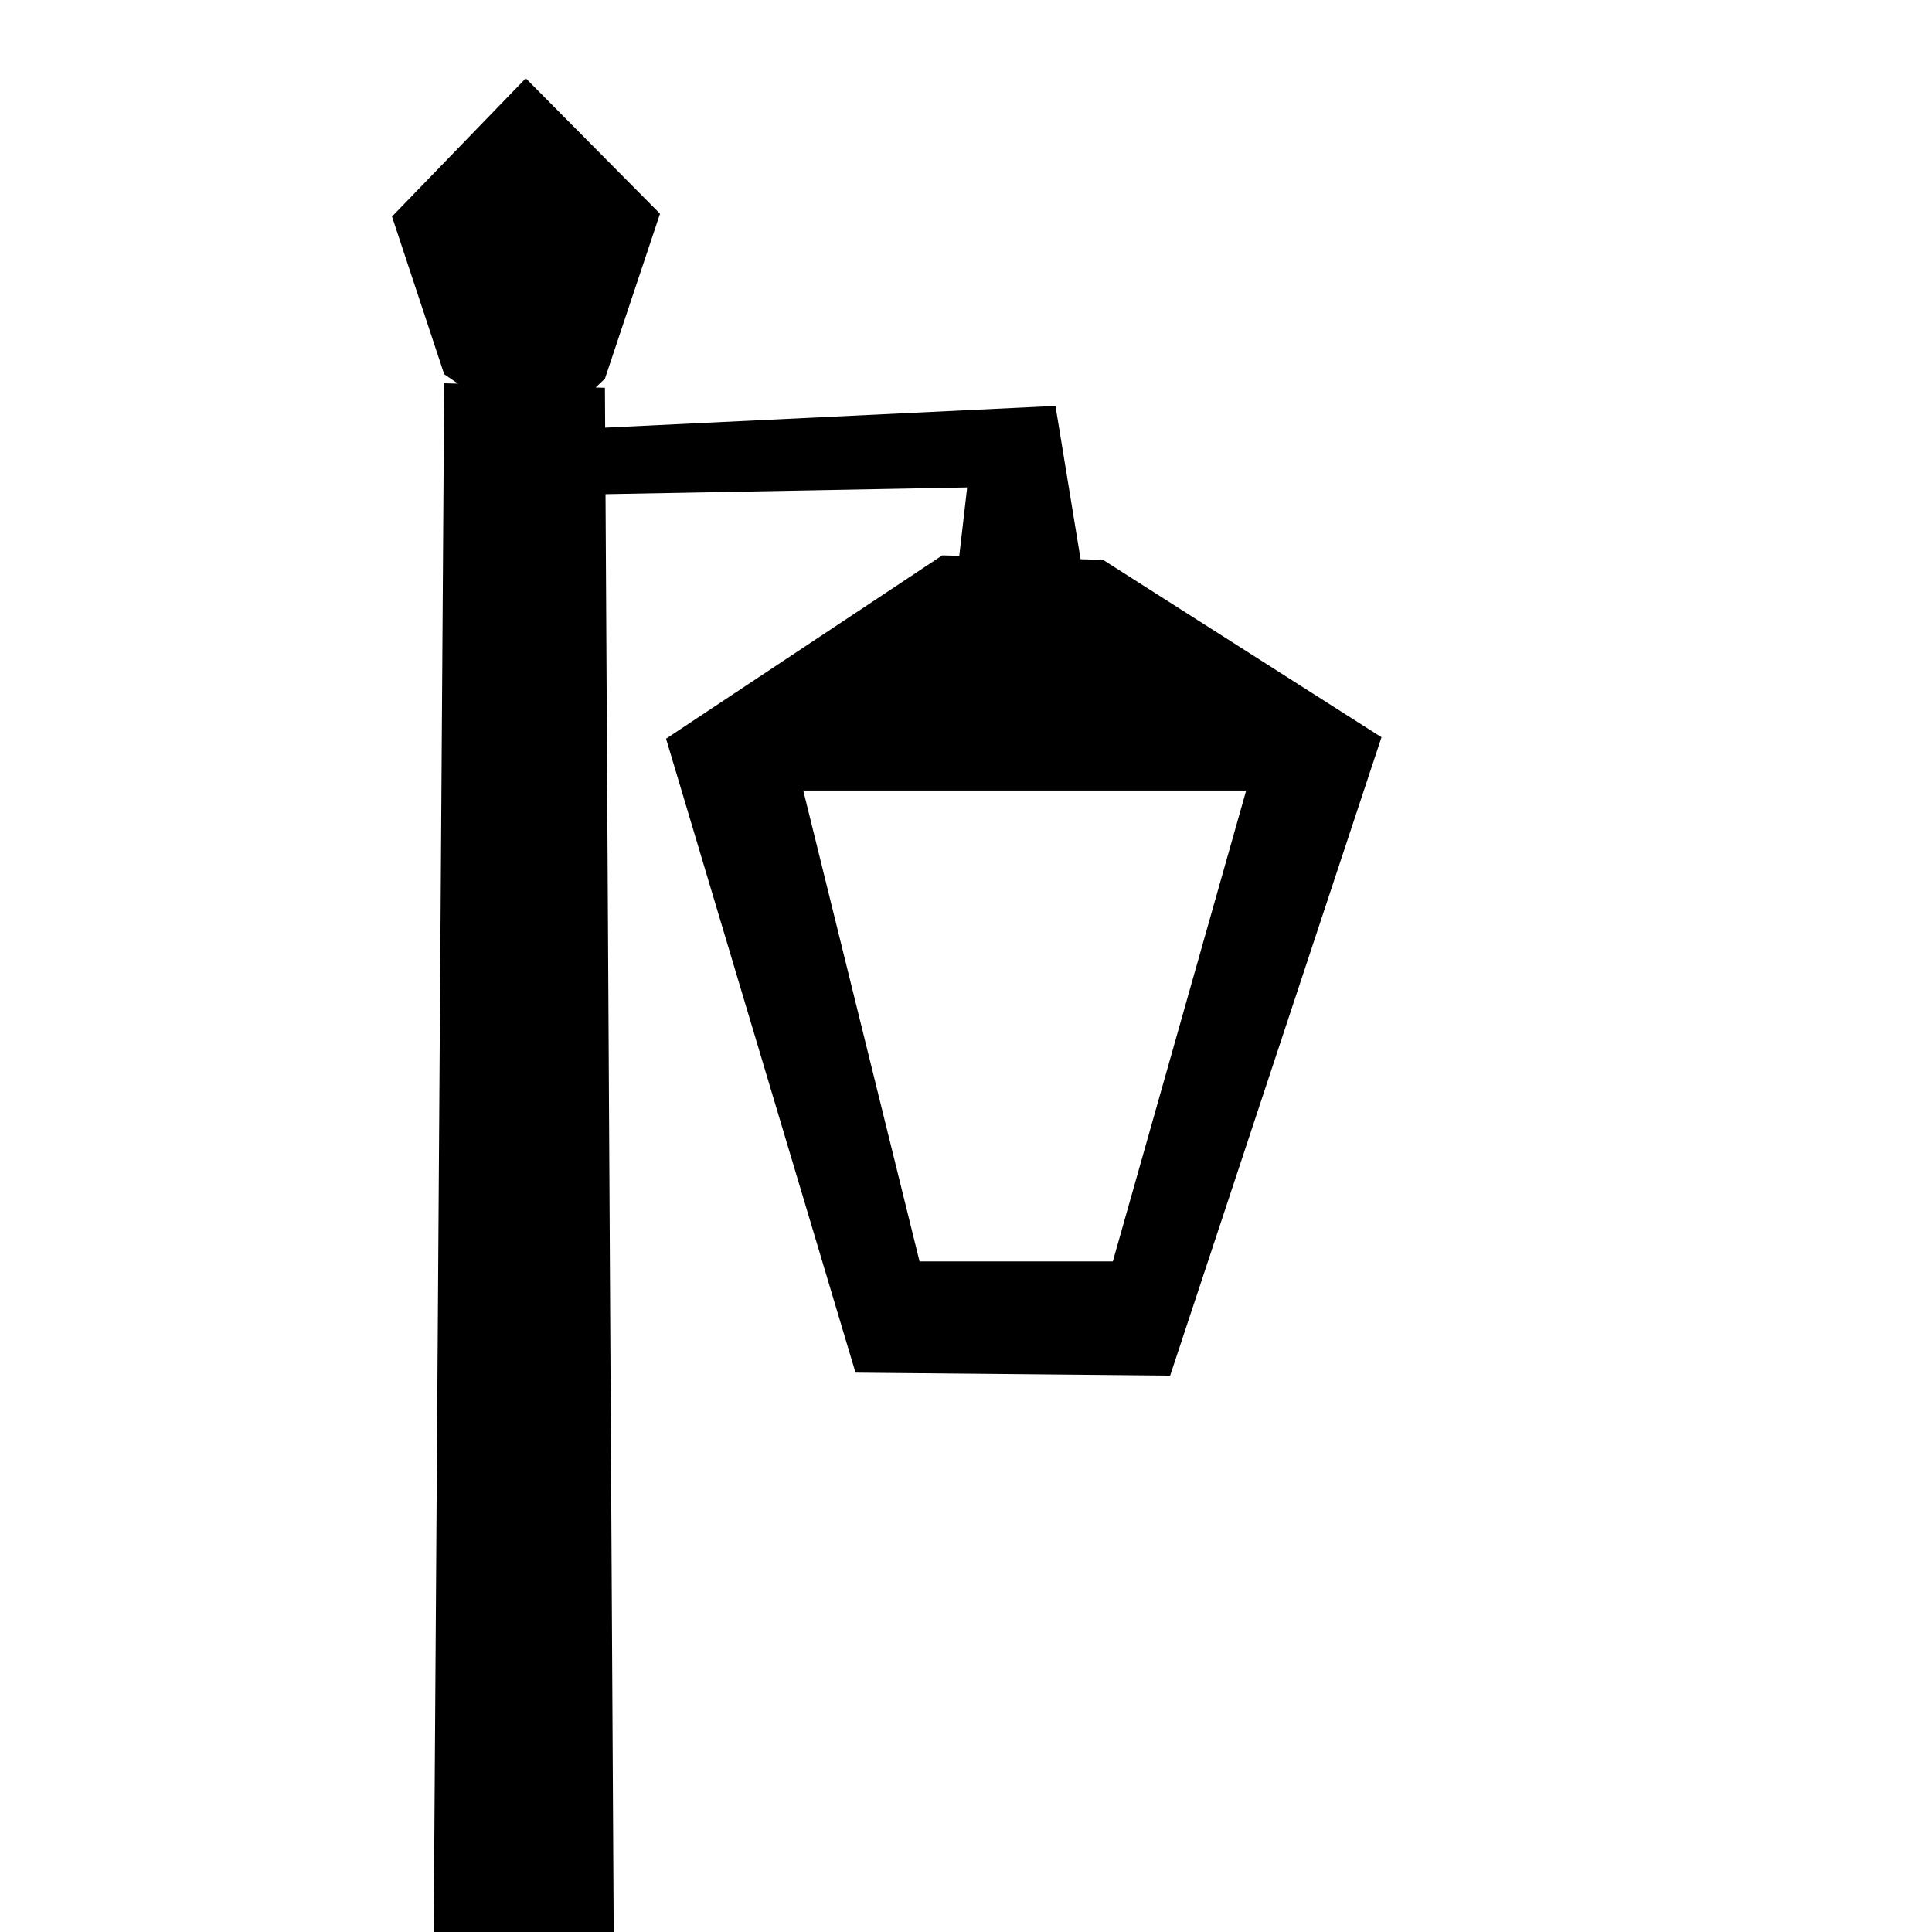
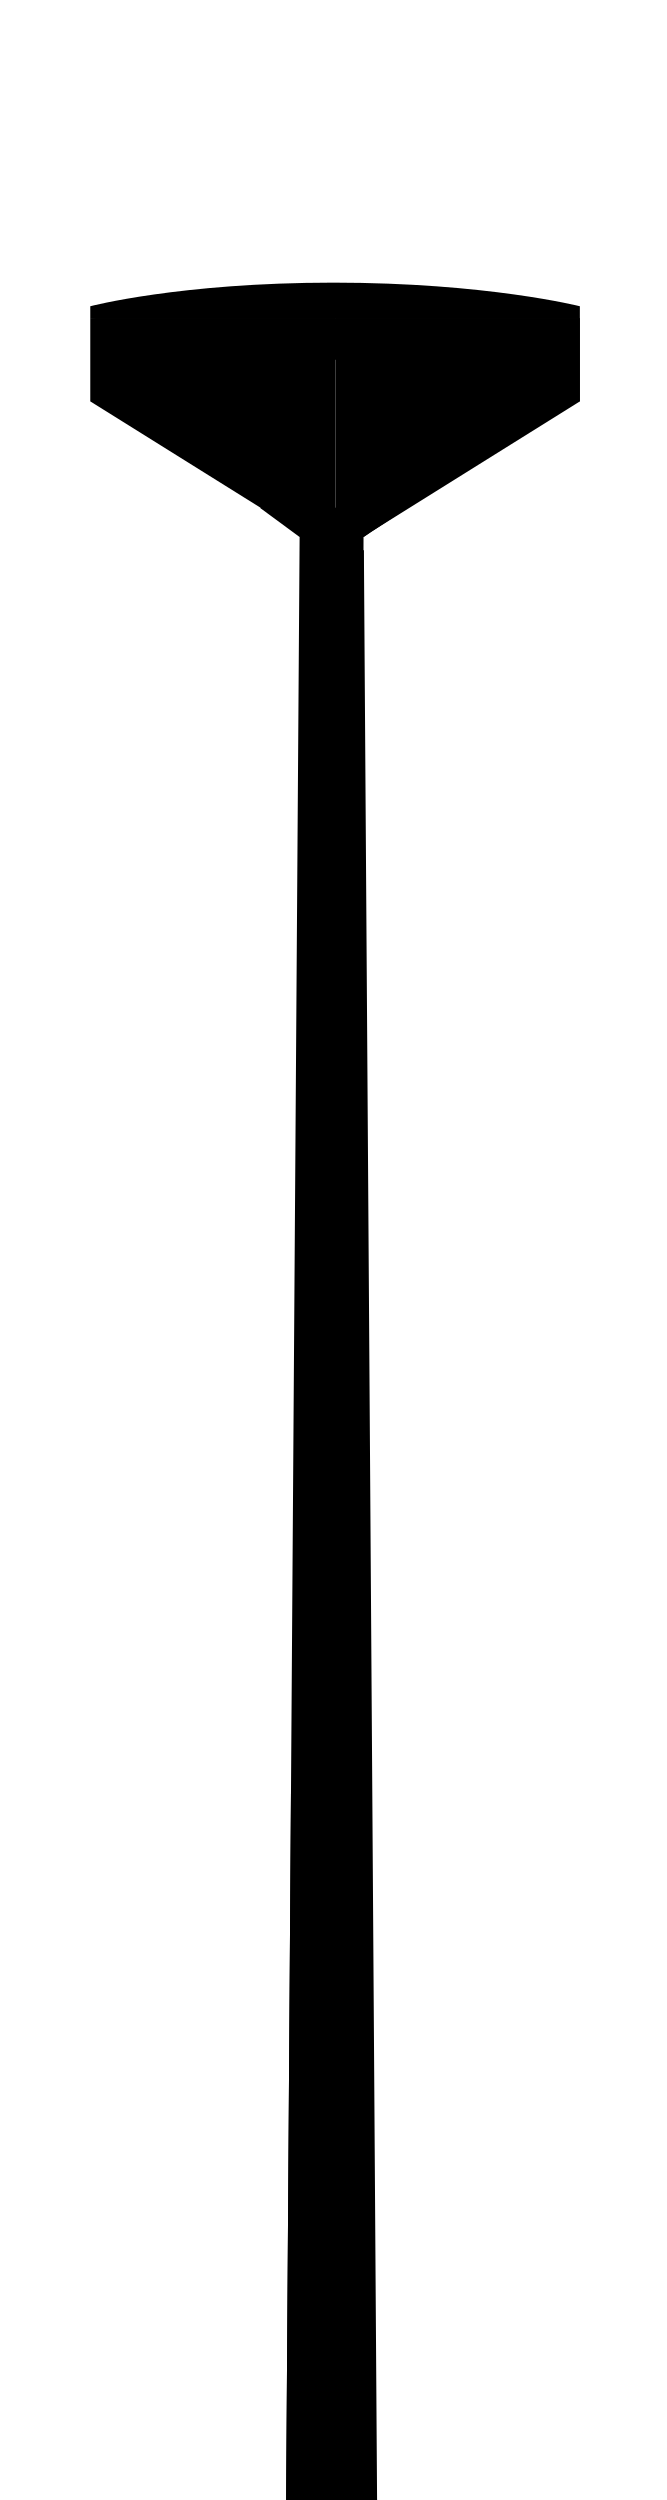
- <svg xmlns="http://www.w3.org/2000/svg" width="48px" height="48px" version="1.1" xml:space="preserve" style="fill-rule:evenodd;clip-rule:evenodd;stroke-linejoin:round;stroke-miterlimit:1.414;">
+ <svg xmlns="http://www.w3.org/2000/svg" version="1.1" x="0px" y="0px" viewBox="0 0 96 360" style="enable-background:new 0 0 96 360;" xml:space="preserve">
  <g>
-     <g id="lamp-traditional-right">
-       <path d="M9.739,5.38L11.036,9.298L11.381,9.532L11.036,9.523L10.775,48L15.247,48L15.044,12.278L24.029,12.11L23.833,13.809L23.411,13.798L16.548,18.353L21.255,34.103L29.072,34.177L34.323,18.317L27.404,13.909L26.847,13.894L26.223,10.085L15.035,10.625L15.029,9.635L14.798,9.628L15.029,9.409L16.398,5.31L13.063,1.945ZM19.957,19.64L30.961,19.64L27.648,31.34L22.846,31.34Z" style="fill:black;fill-rule:nonzero;" />
+     <g id="lamppost-center" transform="matrix(0.5,0,0,0.5,0,-24)">
+       <g id="post">
+         <g transform="matrix(1,0,0,1,47.5,0)">
+           <path d="M34.9,768h26.2l-3.8-561.5l-18.5-5.3L34.9,768z" />
+         </g>
+         <g transform="matrix(1,0,0,1,47.5,0)">
+           <path d="M34.9,768h26.2L36.3,564.6L34.9,768z" />
+         </g>
+         <g transform="matrix(1,0,0,1,47.5,0)">
+           <path d="M56.5,350.5L40.7,201.2l16.5,0.4C57.3,201.6,56.5,350.5,56.5,350.5z" />
+         </g>
+       </g>
    </g>
  </g>
+   <polyline points="48.3,45.8 13,45.8 13,57.8 43.1,76.6 44.1,77.3 48.3,77.3 " />
+   <polyline points="48.3,45.8 83.5,45.8 83.5,57.8 53.4,76.6 52.4,77.3 48.3,77.3 " />
+   <path d="M83.5,45.8v-1.7c0,0-13.4-3.4-35.5-3.4s-35,3.4-35,3.4v1.7" />
+   <polygon points="37.4,73.1 58.7,73.1 52.4,77.3 43.1,77.3 " />
+   <polygon points="83.5,45.8 13,45.8 83.5,57.8 " />
</svg>
